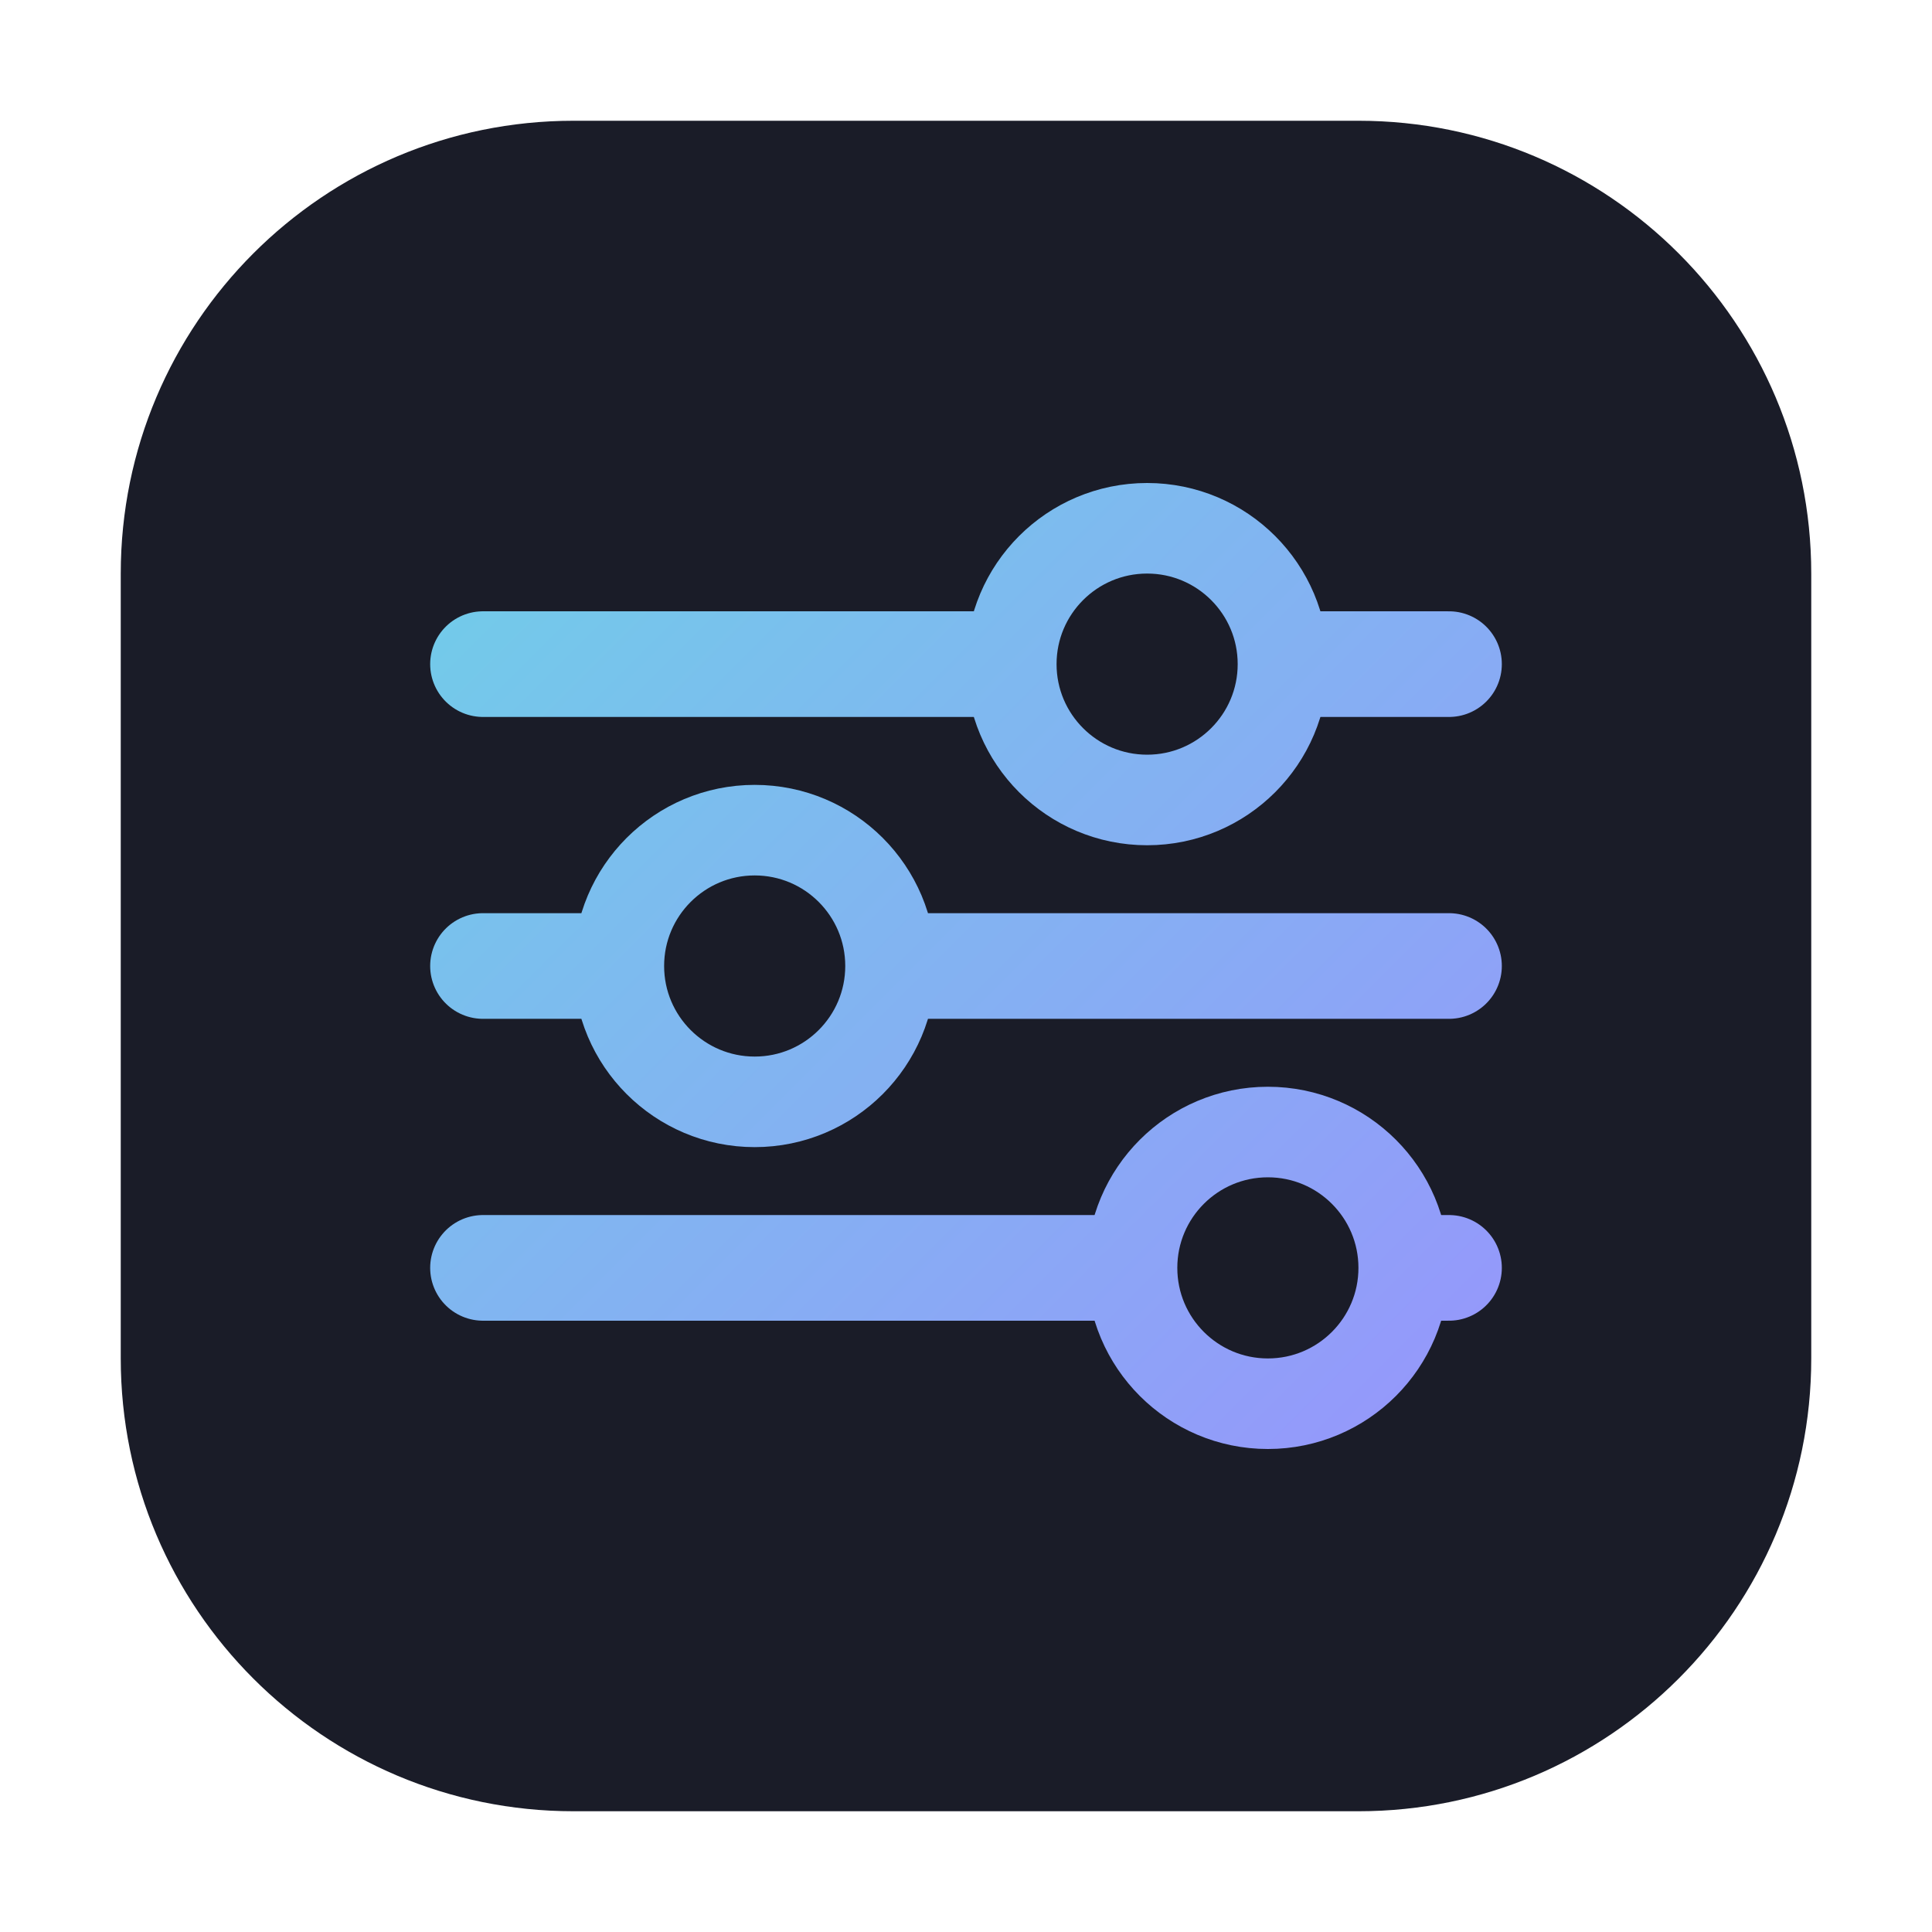
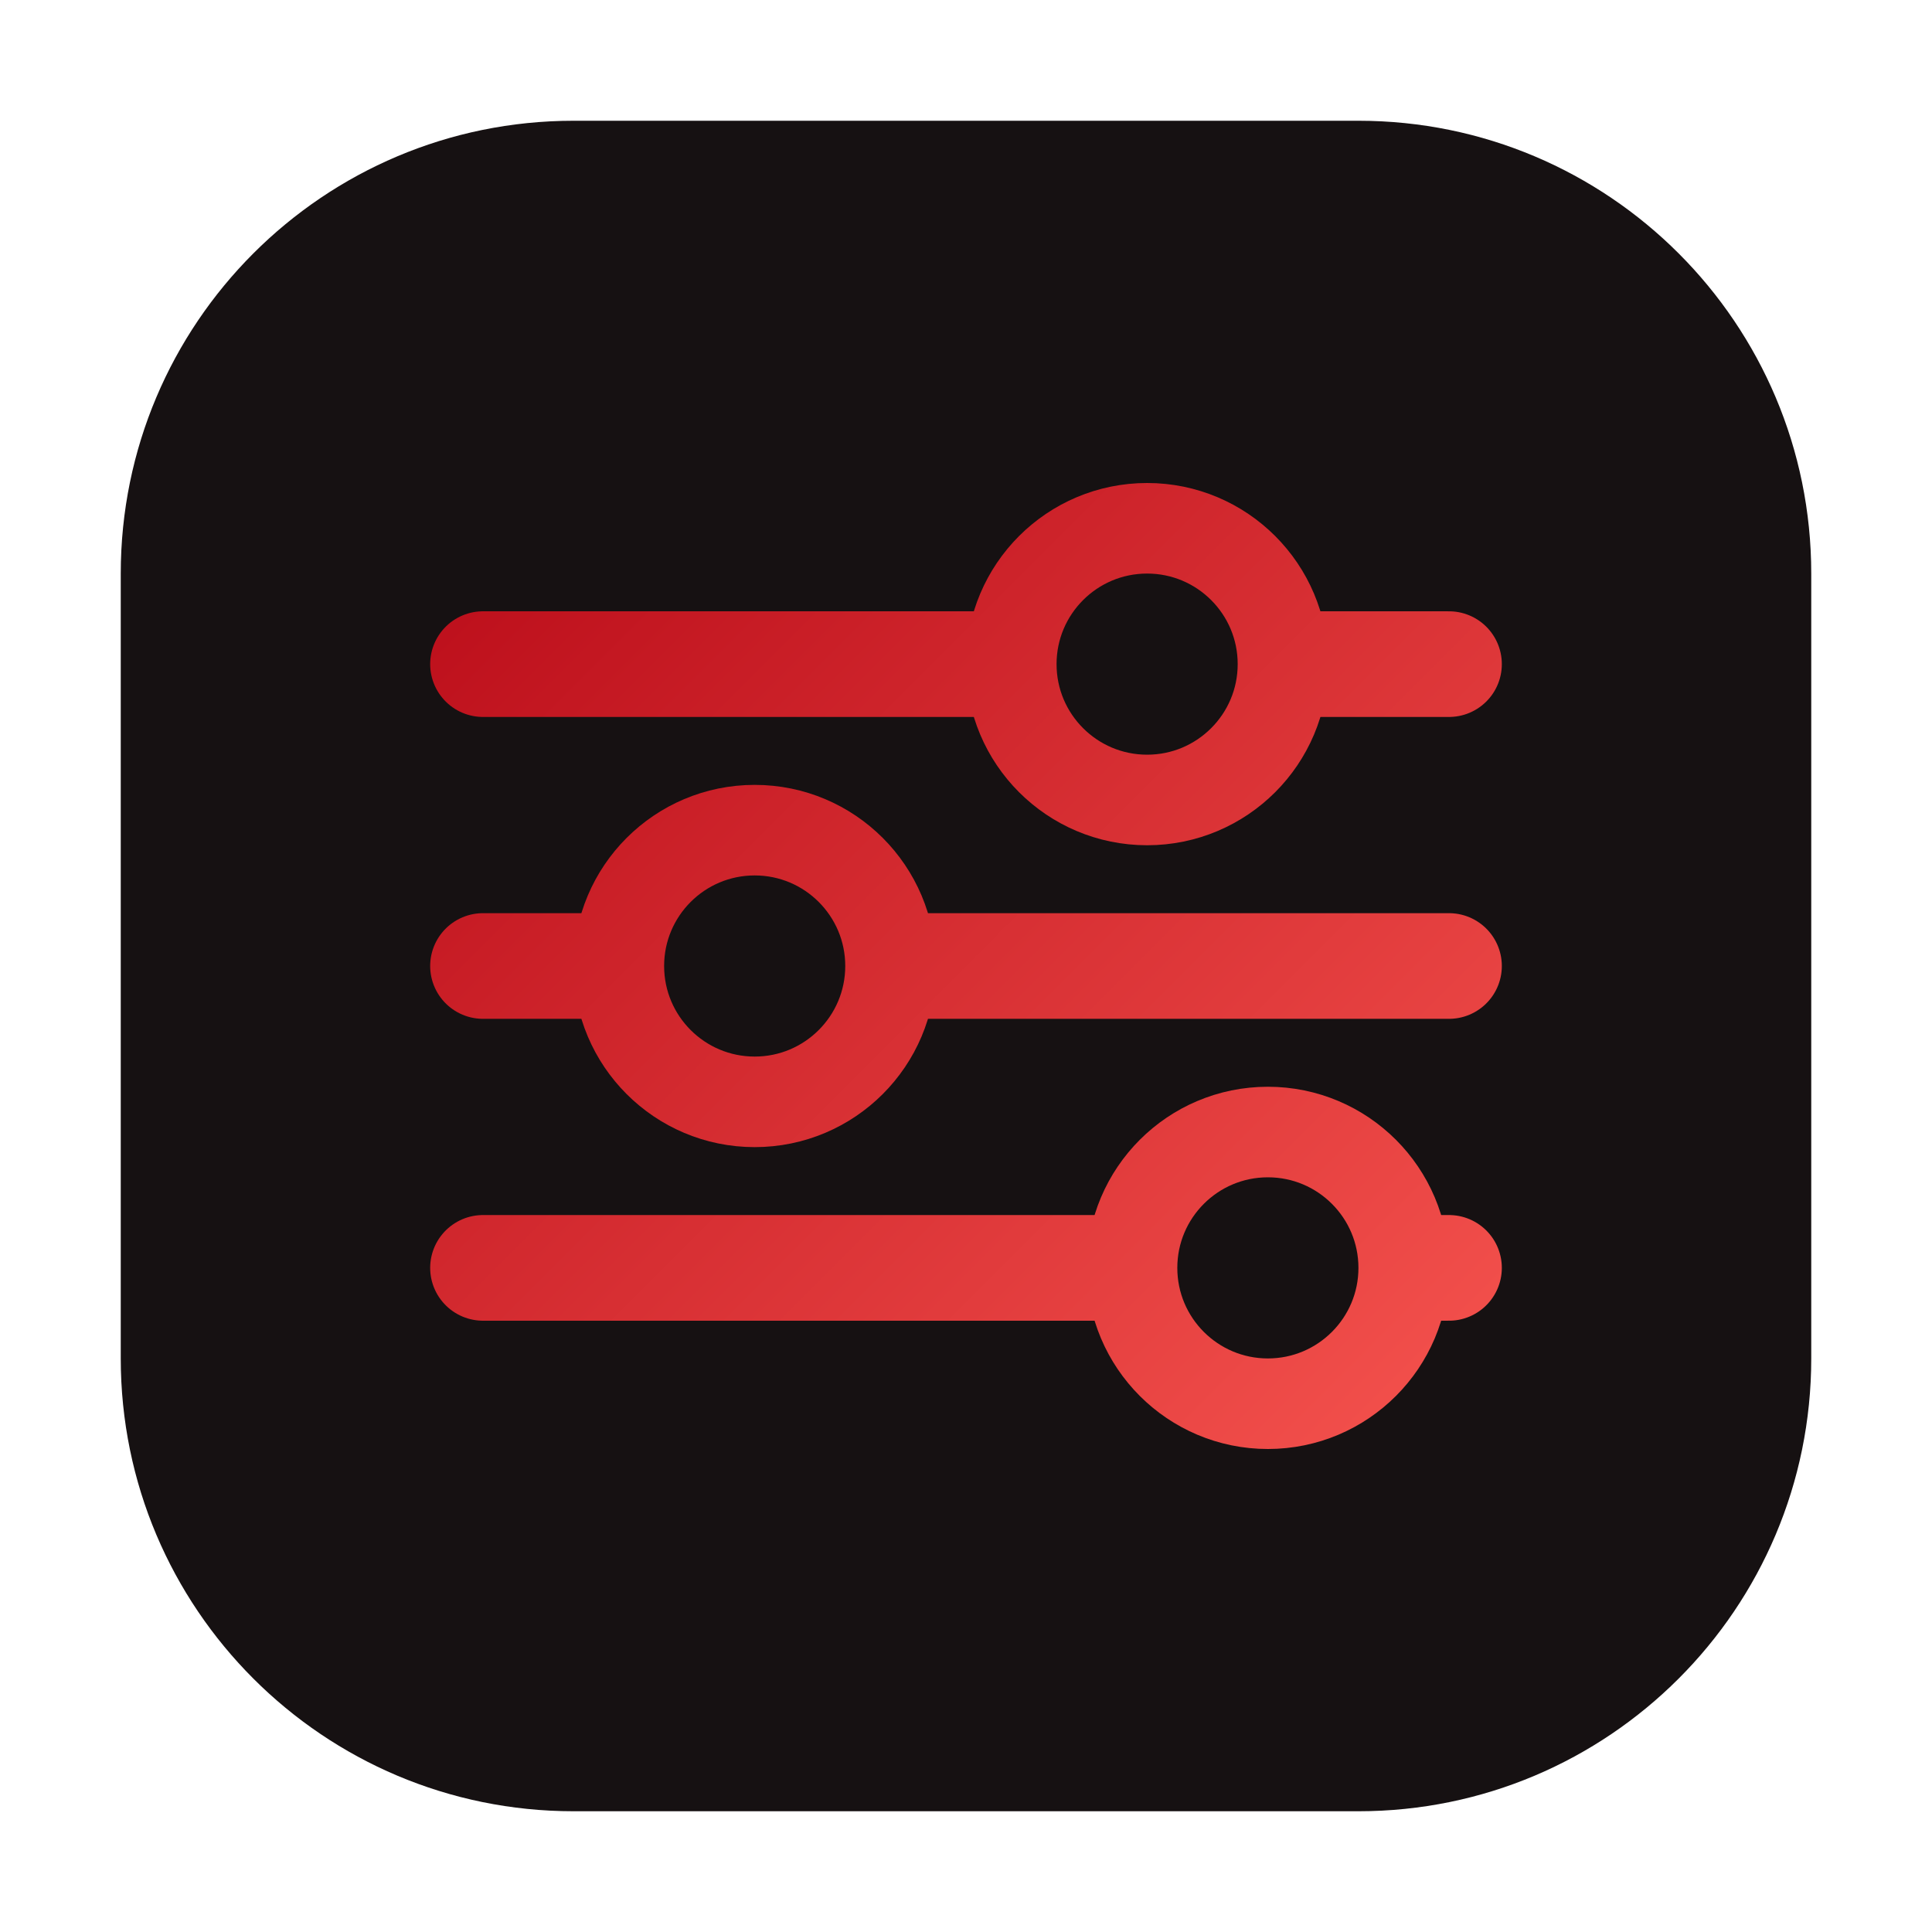
<svg xmlns="http://www.w3.org/2000/svg" viewBox="0 0 128 128">
  <defs>
    <linearGradient id="g" gradientUnits="userSpaceOnUse" x1="20" y1="20" x2="108" y2="108">
-       <stop offset="0" stop-color="#6ad7e5" />
-       <stop offset="1" stop-color="#9d8cff" />
+       <stop offset="0" stop-color="#b00010" />
+       <stop offset="1" stop-color="#ff5f57" />
    </linearGradient>
  </defs>
-   <rect x="8" y="8" width="112" height="112" rx="30" fill="#1a1c28" />
+   <rect x="8" y="8" width="112" height="112" rx="30" fill="#161112" />
  <g stroke="url(#g)" stroke-width="7" stroke-linecap="round">
    <line x1="32" y1="44" x2="96" y2="44" />
    <line x1="32" y1="64" x2="96" y2="64" />
    <line x1="32" y1="84" x2="96" y2="84" />
  </g>
-   <g fill="#1a1c28" stroke="url(#g)" stroke-width="6">
+   <g fill="#161112" stroke="url(#g)" stroke-width="6">
    <circle cx="76" cy="44" r="9" />
    <circle cx="50" cy="64" r="9" />
    <circle cx="84" cy="84" r="9" />
  </g>
</svg>
